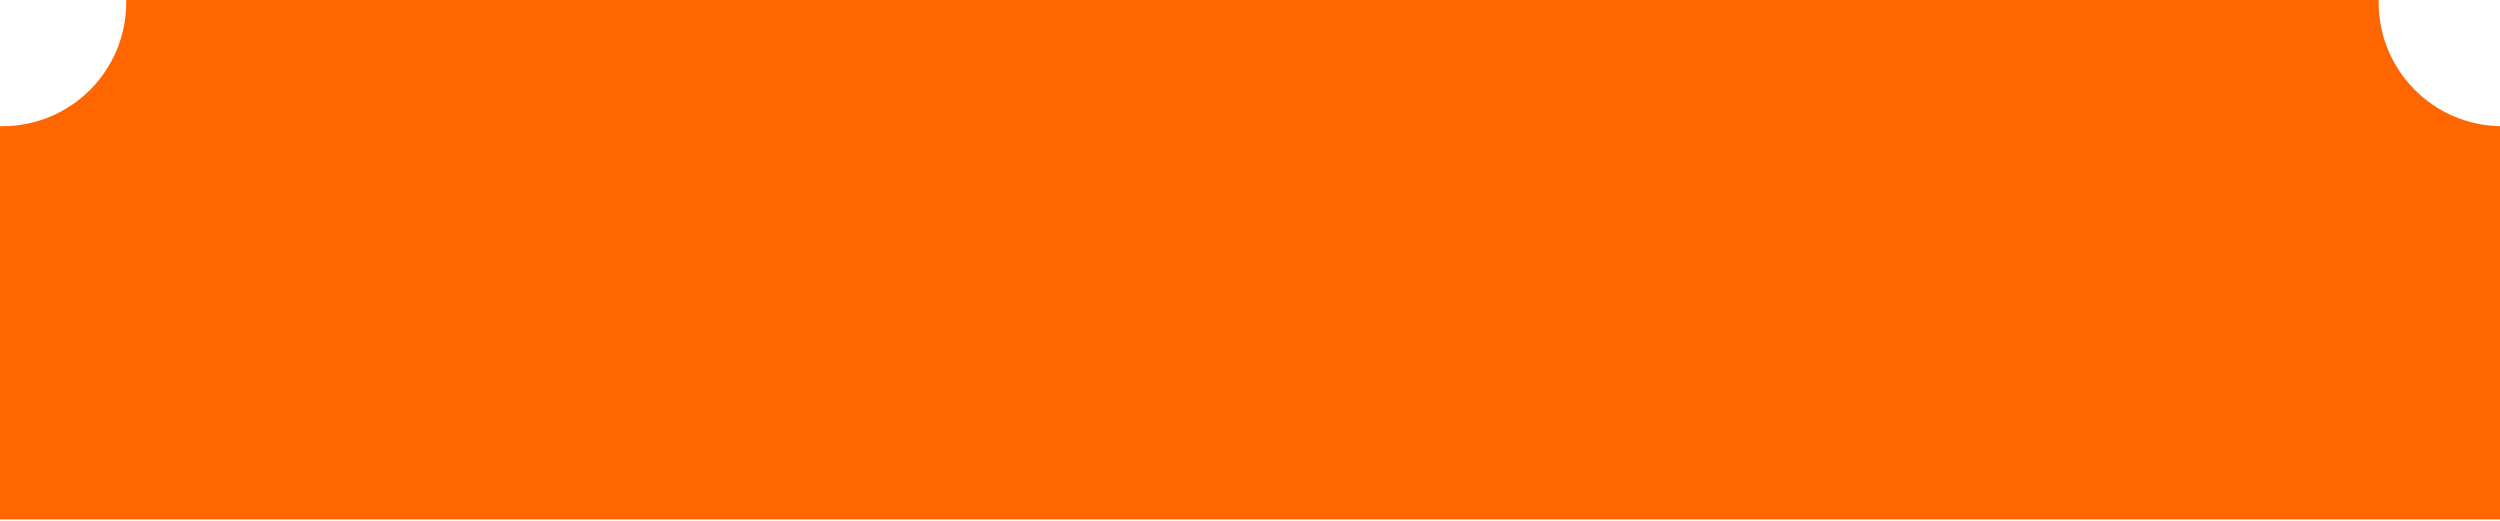
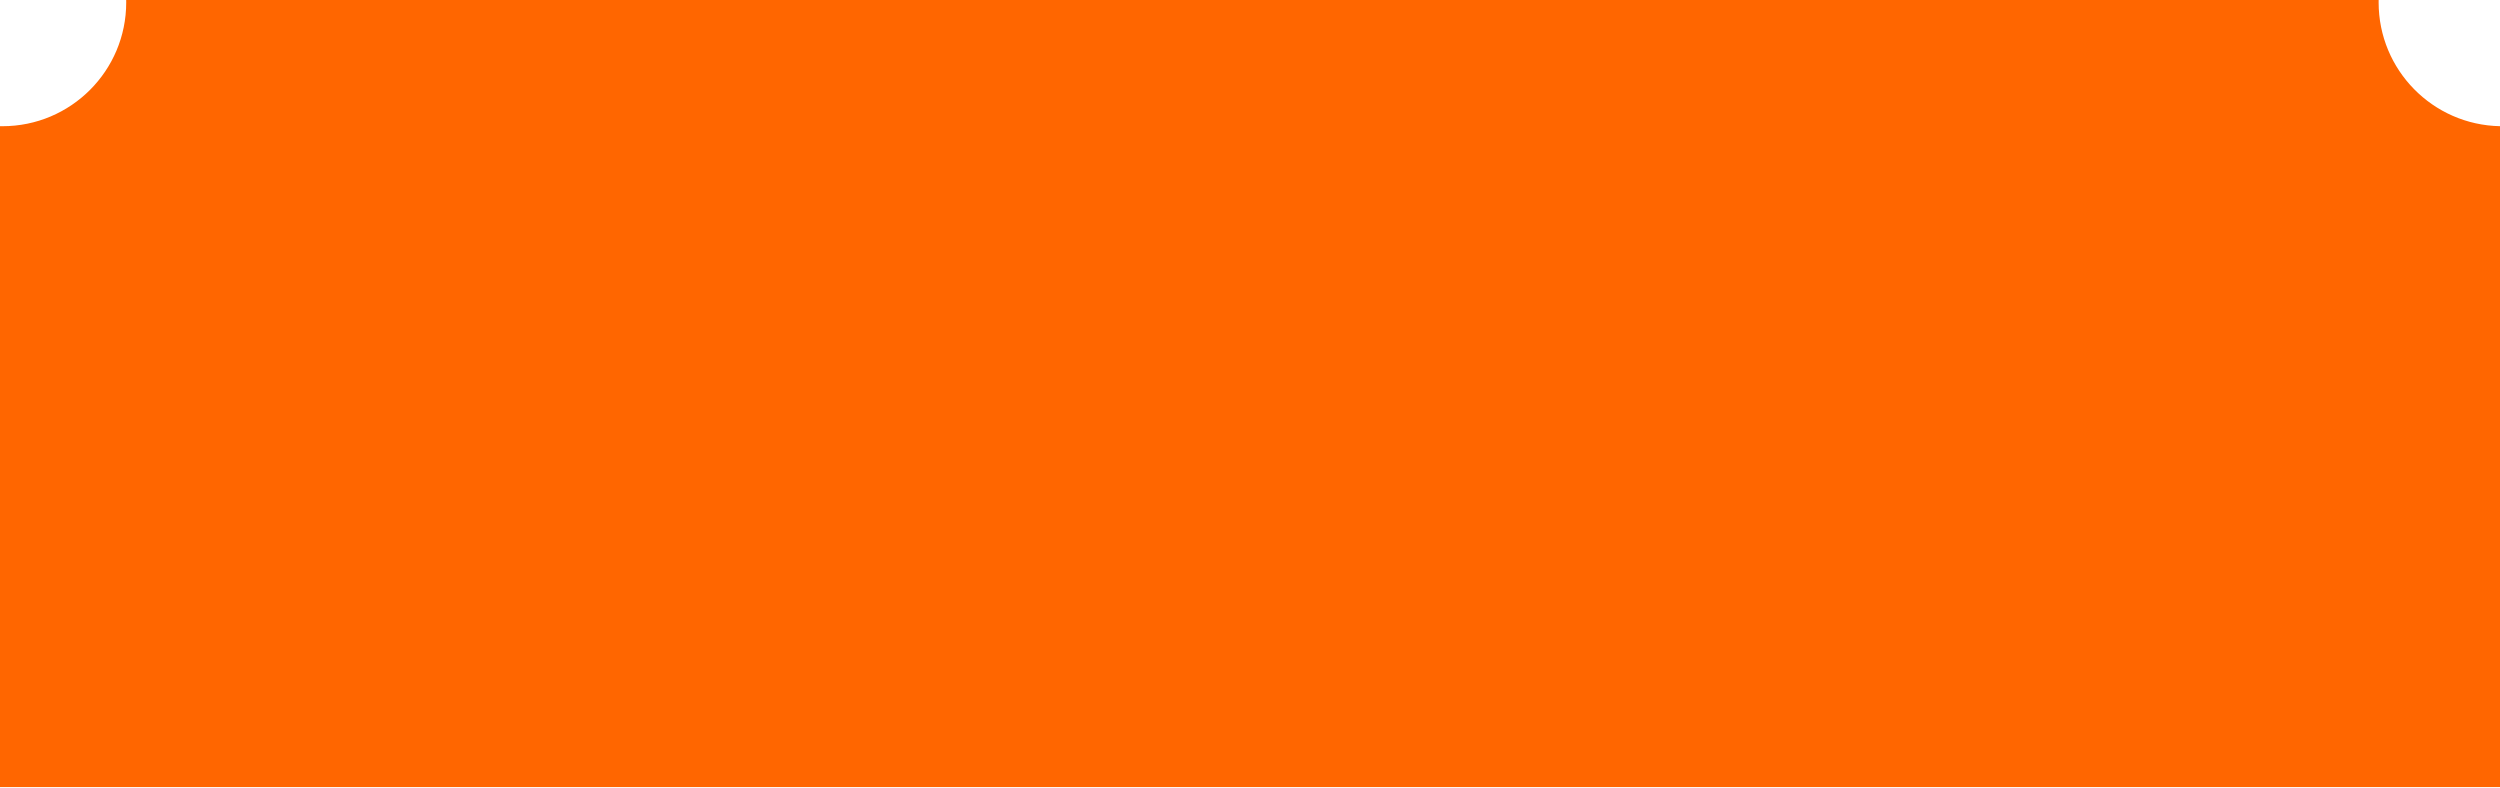
- <svg xmlns="http://www.w3.org/2000/svg" width="1080" height="225" viewBox="0 0 1080 225" fill="none">
-   <path d="M1027.57 1.049C1027.57 30.232 1050.95 53.954 1080 54.513V224.389H0V54.513C0.349 54.519 0.699 54.524 1.049 54.524C30.582 54.524 54.524 30.582 54.524 1.049C54.524 0.699 54.519 0.349 54.513 0H1027.58C1027.58 0.349 1027.57 0.699 1027.57 1.049Z" fill="#FF6600" />
+ <svg xmlns="http://www.w3.org/2000/svg" width="1080" height="340" viewBox="0 0 1080 340" fill="none">
+   <path d="M1027.57 1.049C1027.57 30.232 1050.95 53.954 1080 54.513V340H0V54.513C0.349 54.519 0.699 54.523 1.049 54.523C30.582 54.523 54.524 30.581 54.524 1.048C54.524 0.698 54.519 0.348 54.513 0H1027.58C1027.58 0.349 1027.57 0.699 1027.57 1.049Z" fill="#FF6600" />
</svg>
